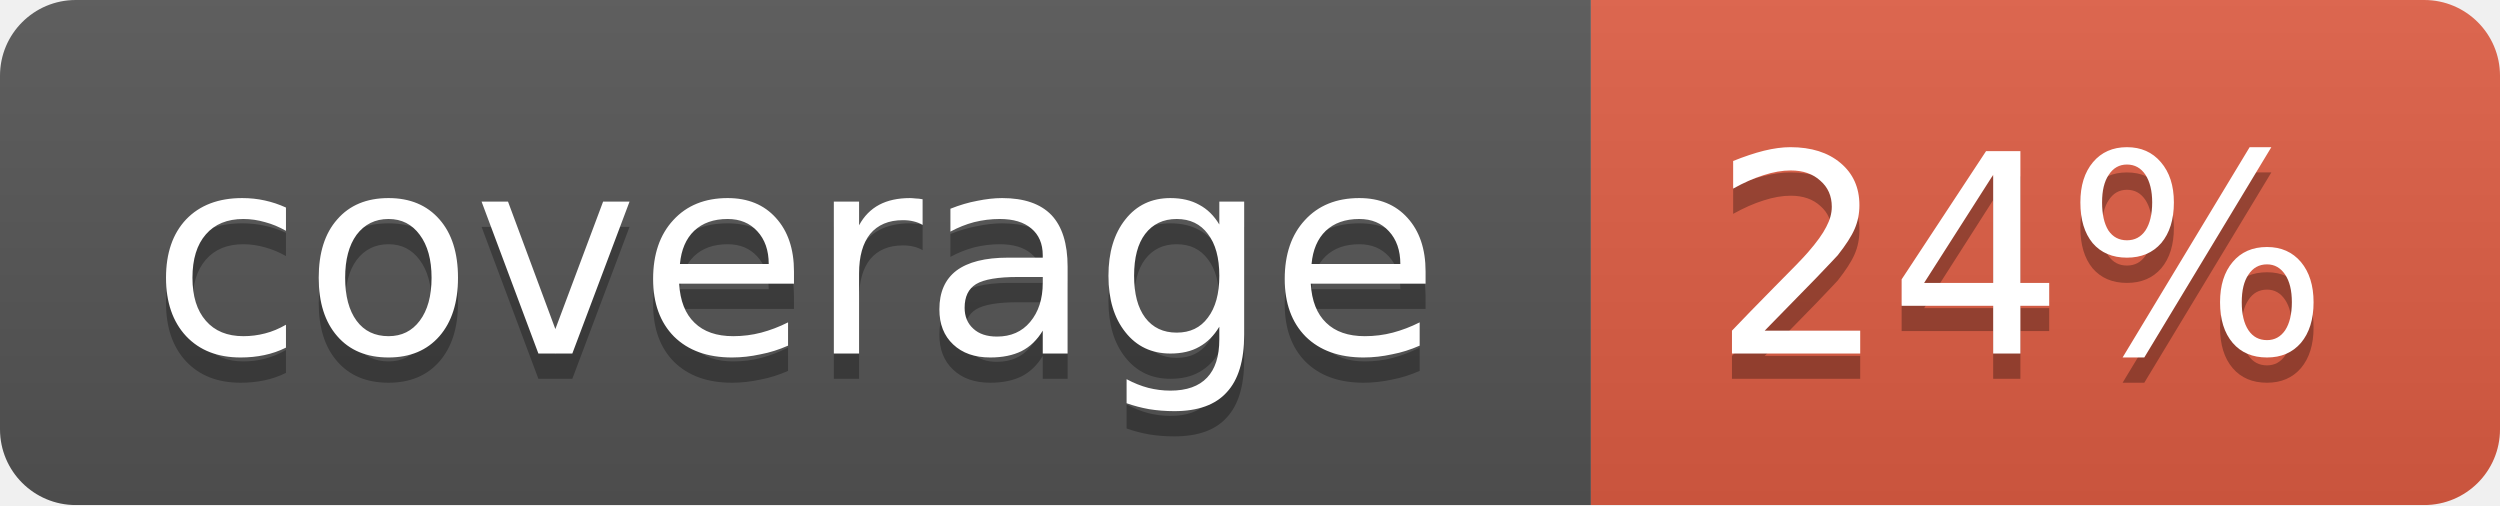
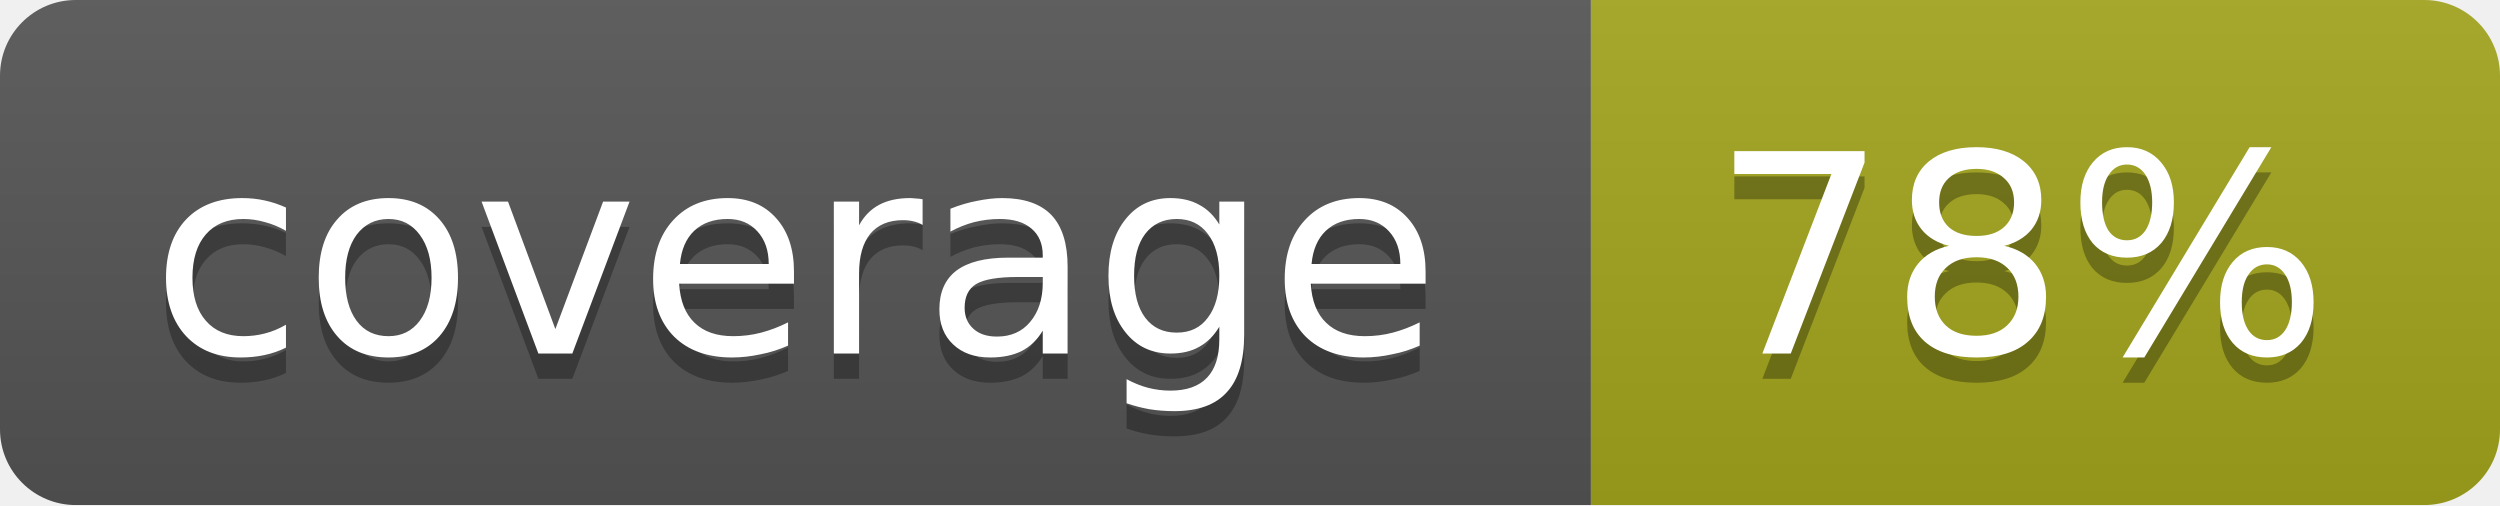
<svg xmlns="http://www.w3.org/2000/svg" width="99" height="20">
  <linearGradient id="b" x2="0" y2="100%">
    <stop offset="0" stop-color="#bbb" stop-opacity=".1" />
    <stop offset="1" stop-opacity=".1" />
  </linearGradient>
  <mask id="a">
    <rect width="99" height="20" rx="3" fill="#fff" />
  </mask>
  <g mask="url(#a)">
    <path fill="#555" d="M0 0h63v20H0z" />
-     <path fill="#e05d44" d="M63 0h36v20H63z" />
+     <path fill="#a4a61d" d="M63 0h36v20H63z" />
    <path fill="url(#b)" d="M0 0h99v20H0z" />
  </g>
  <g fill="#fff" text-anchor="middle" font-family="DejaVu Sans,Verdana,Geneva,sans-serif" font-size="11">
    <text x="31.5" y="15" fill="#010101" fill-opacity=".3">coverage</text>
    <text x="31.5" y="14">coverage</text>
-     <text x="80" y="15" fill="#010101" fill-opacity=".3">24%</text>
-     <text x="80" y="14">24%</text>
+     <text x="80" y="15" fill="#010101" fill-opacity=".3">78%</text>
+     <text x="80" y="14">78%</text>
  </g>
</svg>
